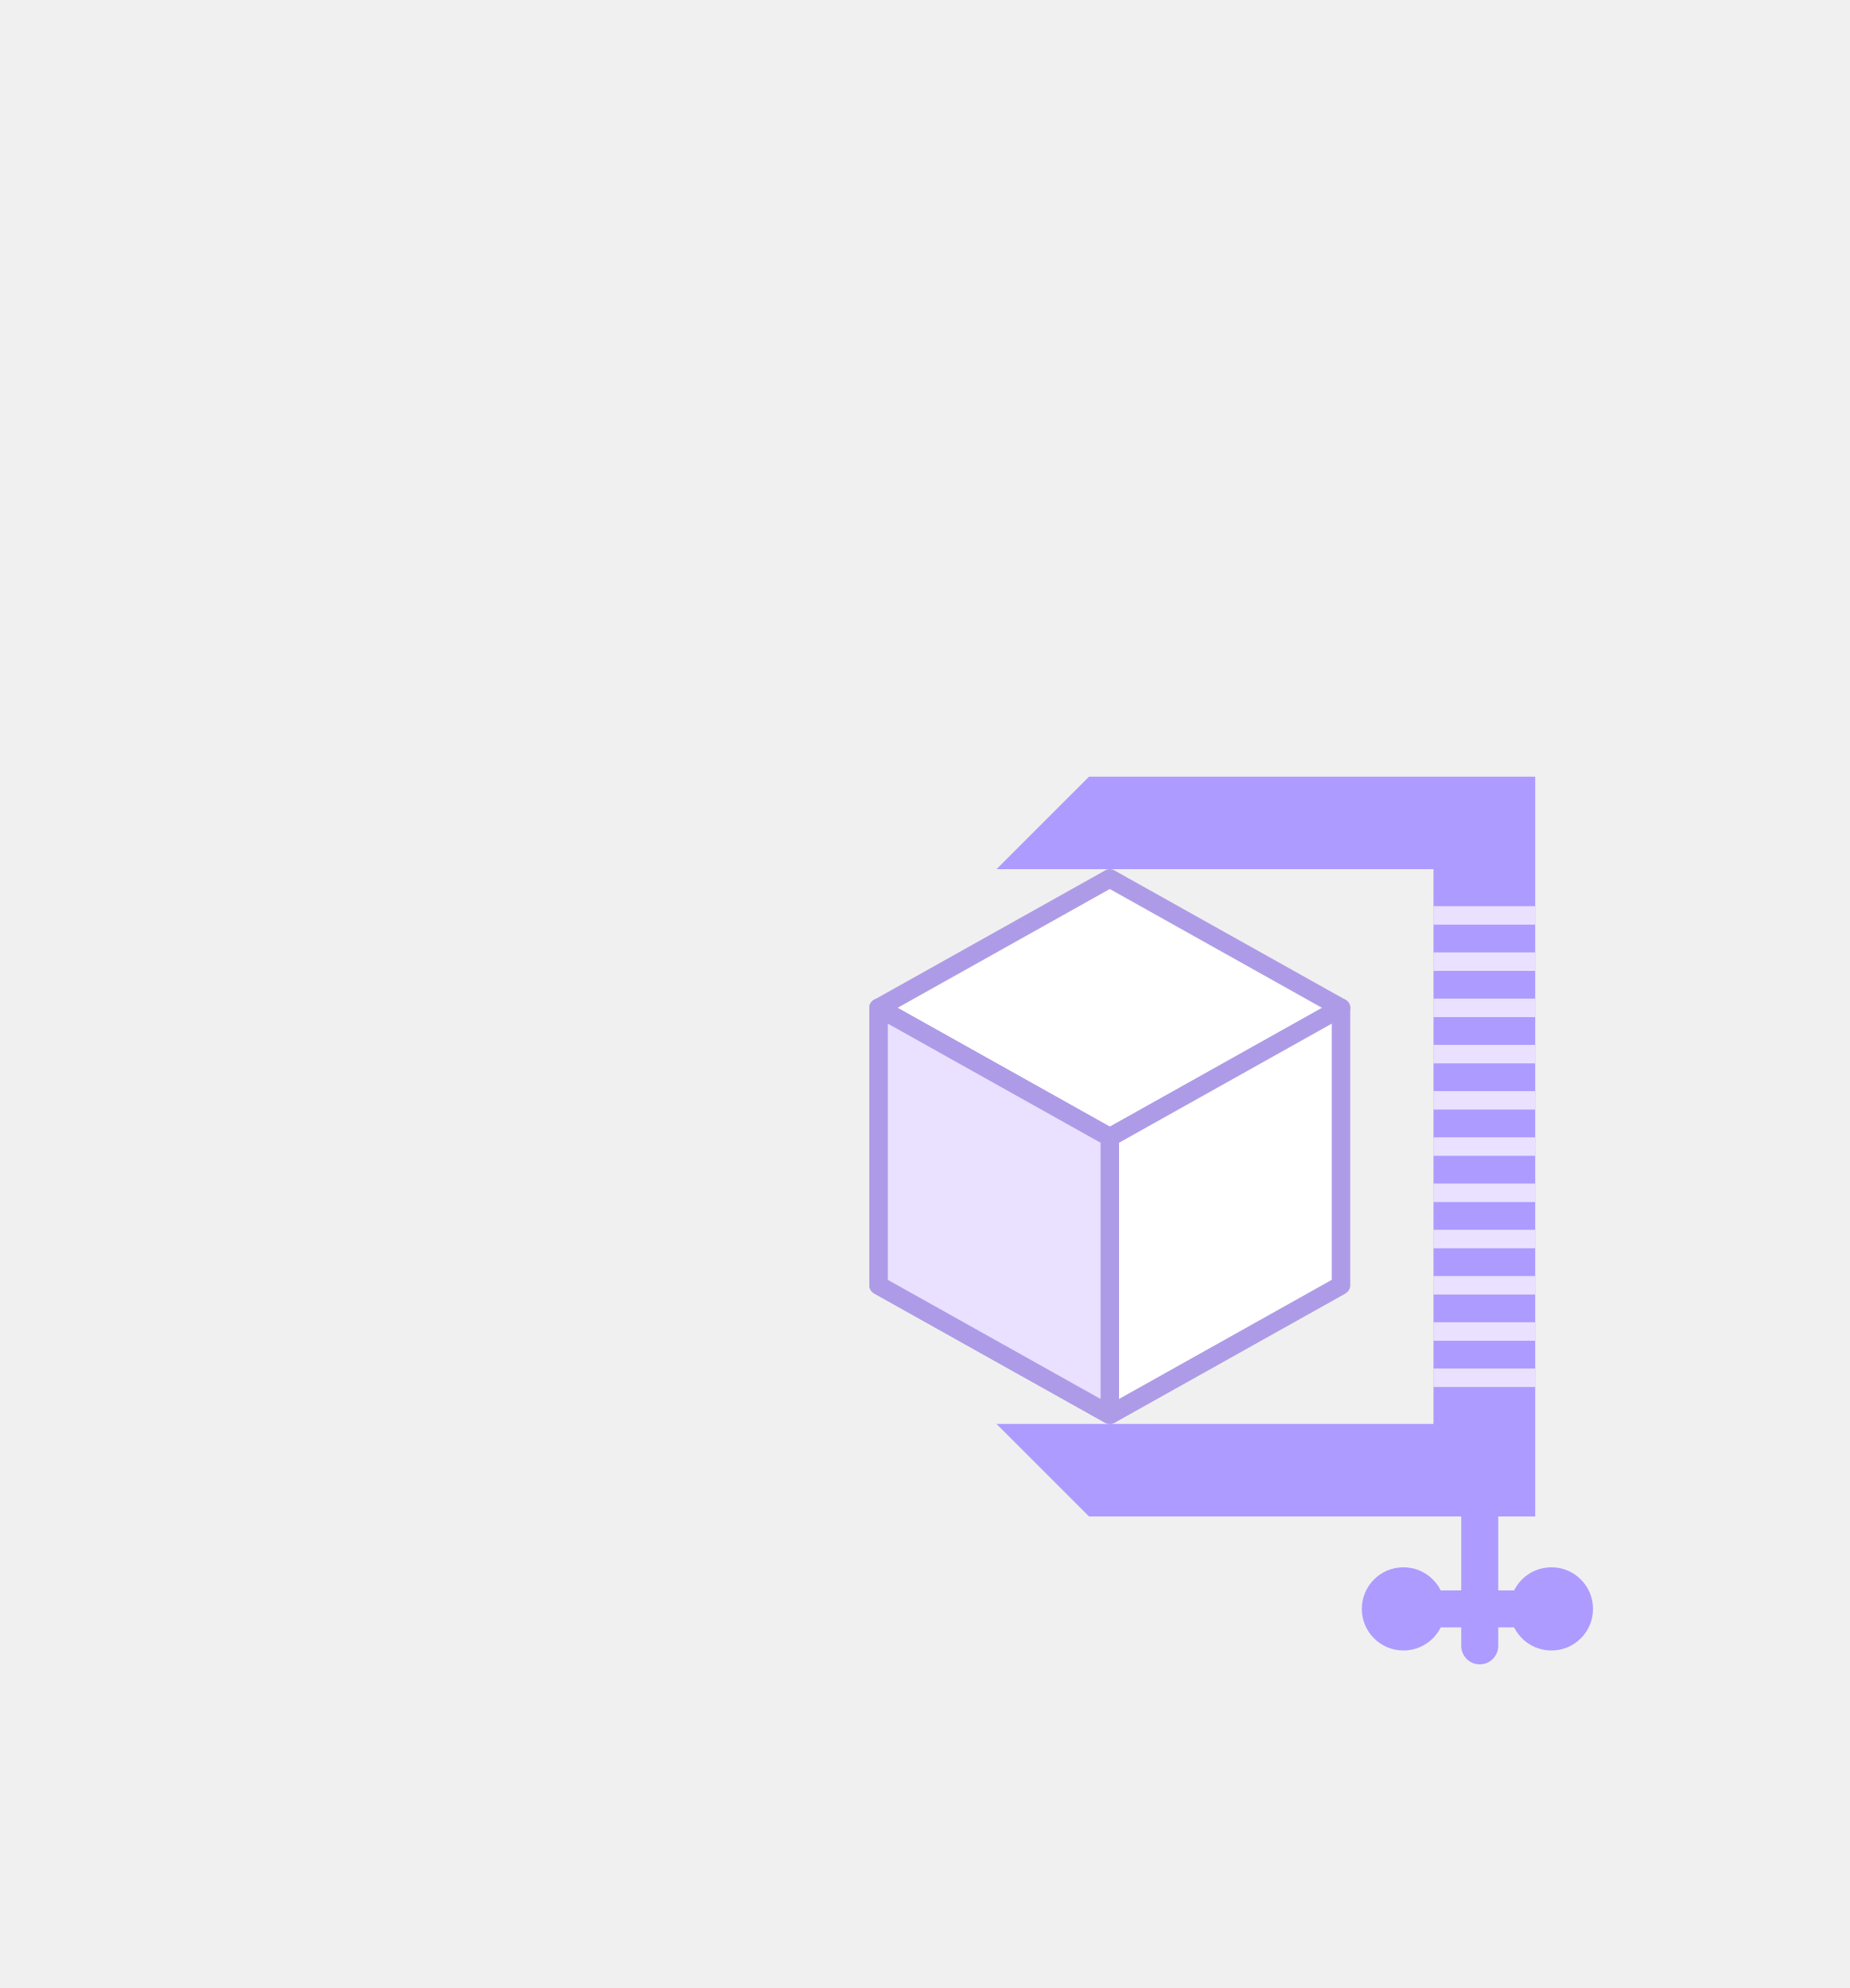
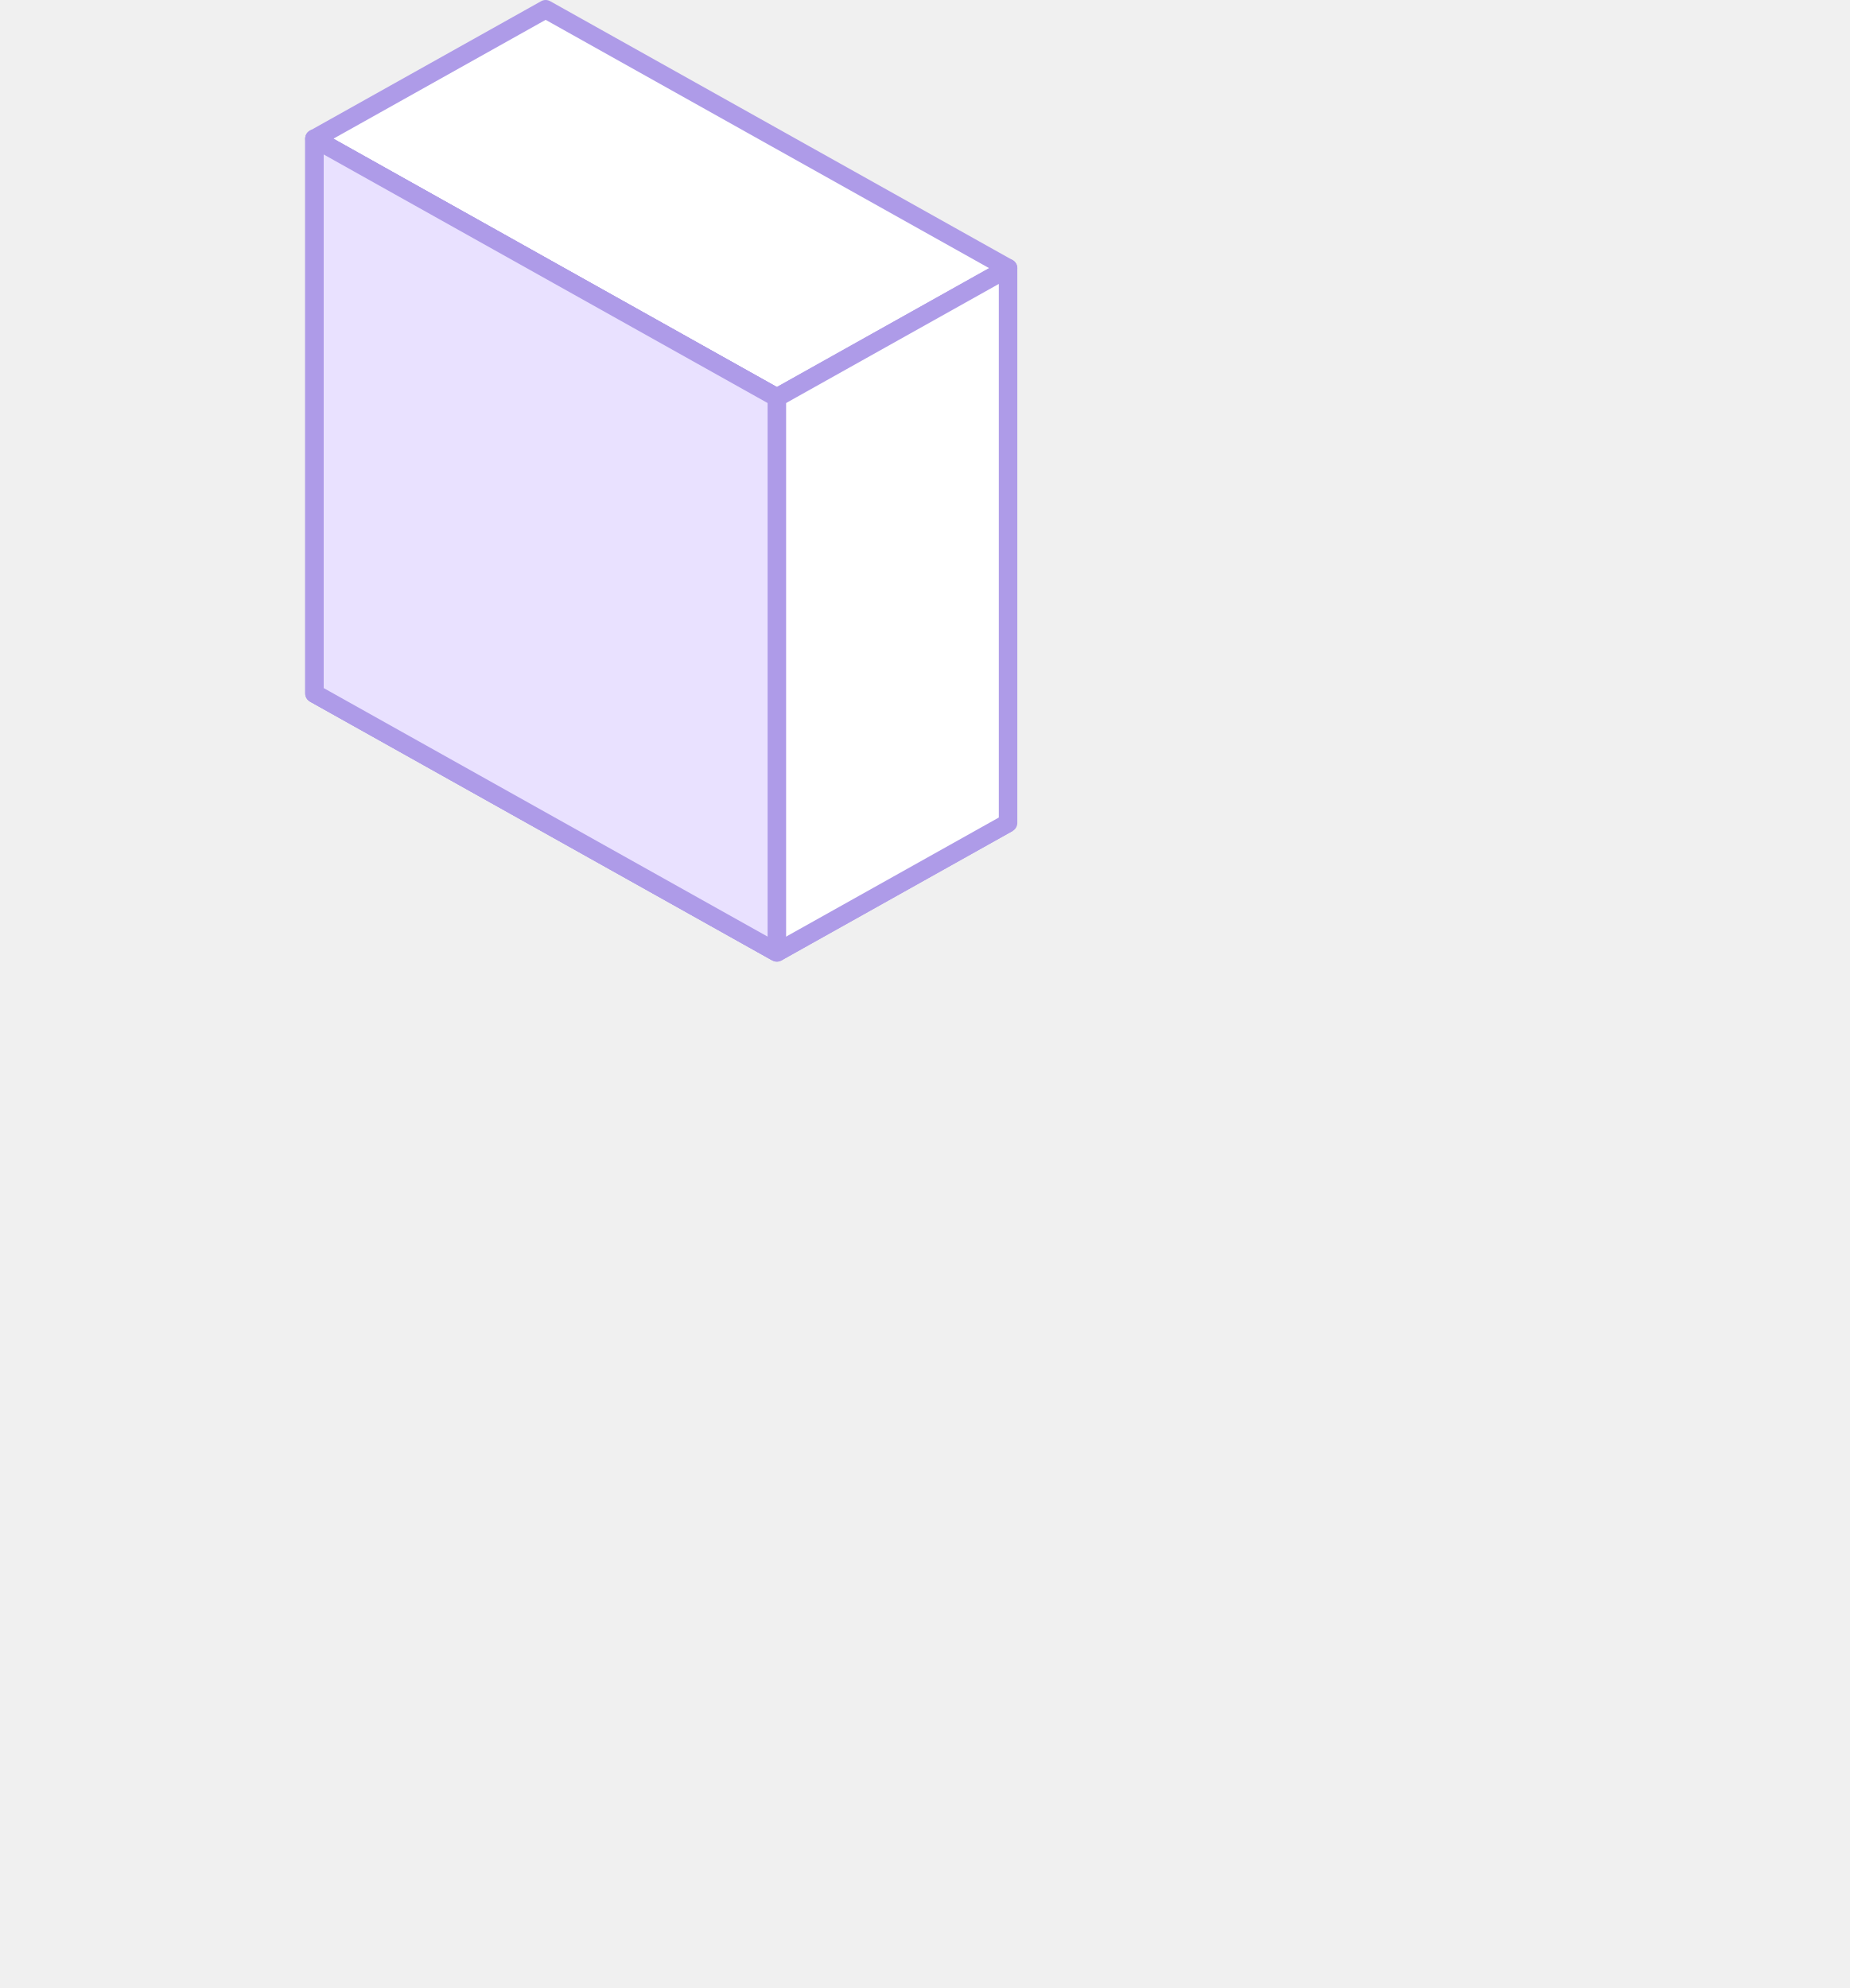
- <svg xmlns="http://www.w3.org/2000/svg" version="1.1" x="0px" y="0px" width="200px" height="215px" viewBox="0 0 200 215" enable-background="new 0 0 200 215" xml:space="preserve">
-   <g id="build">
- </g>
-   <g id="tweak">
-     <g>
-       <polygon fill="#FFFFFF" stroke="#AE9BE8" stroke-width="2" stroke-linecap="round" stroke-linejoin="round" stroke-miterlimit="2" points="    120,95 95,109 120,123 145,109   " />
-       <polygon fill="#FFFFFF" stroke="#AE9BE8" stroke-width="2" stroke-miterlimit="1" points="120,123 95,139 120,153 145,139   " />
-       <polygon fill="#FFFFFF" stroke="#AE9BE8" stroke-width="2" stroke-linecap="round" stroke-linejoin="round" stroke-miterlimit="1" points="    95,109 95,139 120,153 145,139 145,109 120,123   " />
-       <polygon fill="#E9E1FF" stroke="#AE9BE8" stroke-width="2" stroke-linecap="round" stroke-linejoin="round" stroke-miterlimit="1" points="    95,109 95,139 120,153 120,123   " />
-     </g>
-     <g>
-       <polygon fill="#AE9BFF" points="166,84 117.75,84 107.75,94 155,94 155,154 107.75,154 117.75,164 166,164   " />
-       <rect x="150" y="172" fill="#AE9BFF" width="20" height="4" />
-       <circle fill="#AE9BFF" cx="167.75" cy="174" r="4.5" />
-       <circle fill="#AE9BFF" cx="151.75" cy="174" r="4.5" />
-       <path fill="#AE9BFF" d="M162,178v-17h-4v17c0,1.104,0.896,2,2,2S162,179.104,162,178z" />
-     </g>
-     <rect x="155" y="98" fill="#E9E1FF" width="11" height="2" />
-     <rect x="155" y="103" fill="#E9E1FF" width="11" height="2" />
-     <rect x="155" y="108" fill="#E9E1FF" width="11" height="2" />
-     <rect x="155" y="113" fill="#E9E1FF" width="11" height="2" />
-     <rect x="155" y="118" fill="#E9E1FF" width="11" height="2" />
-     <rect x="155" y="123" fill="#E9E1FF" width="11" height="2" />
-     <rect x="155" y="128" fill="#E9E1FF" width="11" height="2" />
-     <rect x="155" y="133" fill="#E9E1FF" width="11" height="2" />
-     <rect x="155" y="138" fill="#E9E1FF" width="11" height="2" />
-     <rect x="155" y="143" fill="#E9E1FF" width="11" height="2" />
-     <rect x="155" y="148" fill="#E9E1FF" width="11" height="2" />
+ <svg xmlns="http://www.w3.org/2000/svg" version="1.1" id="tweak" x="0px" y="0px" width="200px" height="215px" viewBox="0 0 200 215" enable-background="new 0 0 200 215" xml:space="preserve">
+   <g>
+     <polygon fill="#FFFFFF" stroke="#AE9BE8" stroke-width="2" stroke-linecap="round" stroke-linejoin="round" stroke-miterlimit="2" points="   59,1 34,15 84,43 109,29  " />
+     <polygon fill="#FFFFFF" stroke="#AE9BE8" stroke-width="2" stroke-miterlimit="1" points="84,43 34,75 84,103 109,89  " />
+     <polygon fill="#FFFFFF" stroke="#AE9BE8" stroke-width="2" stroke-linecap="round" stroke-linejoin="round" stroke-miterlimit="1" points="   34,15 34,75 84,103 109,89 109,29 84,43  " />
+     <polygon fill="#E9E1FF" stroke="#AE9BE8" stroke-width="2" stroke-linecap="round" stroke-linejoin="round" stroke-miterlimit="1" points="   34,15 34,75 84,103 84,43  " />
  </g>
-   <g id="control">
- </g>
-   <g id="adapt">
- </g>
</svg>
